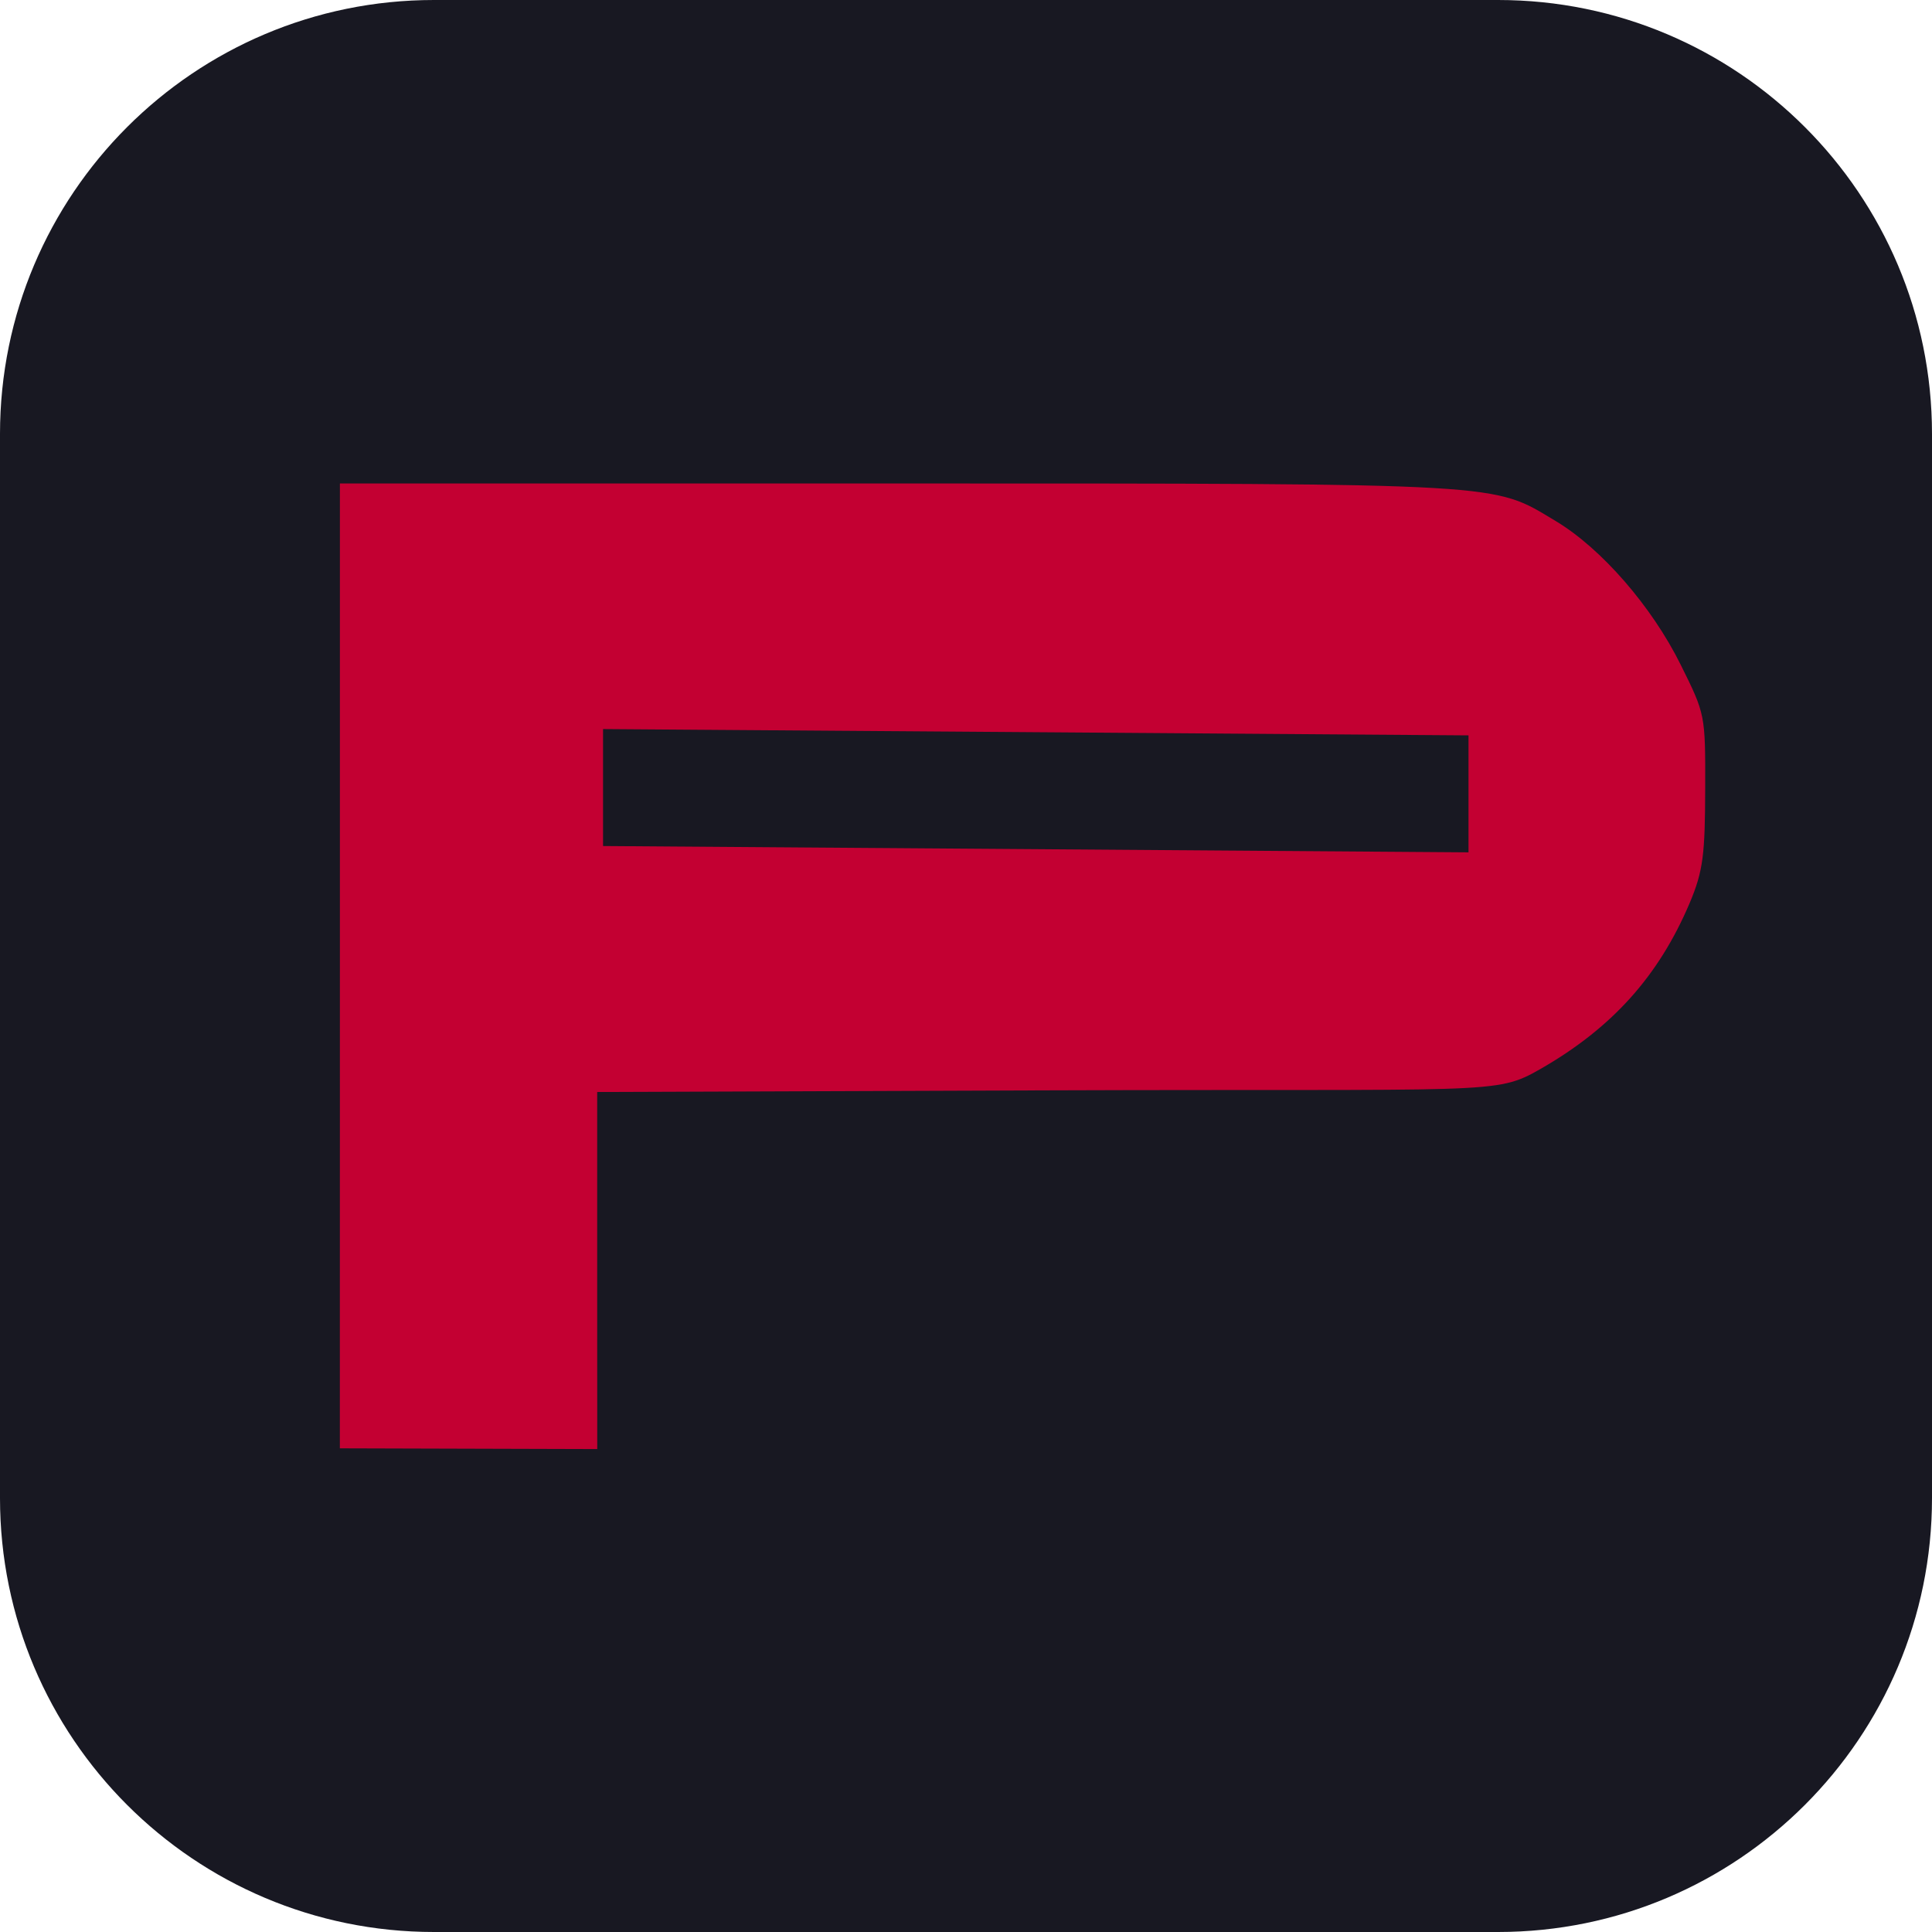
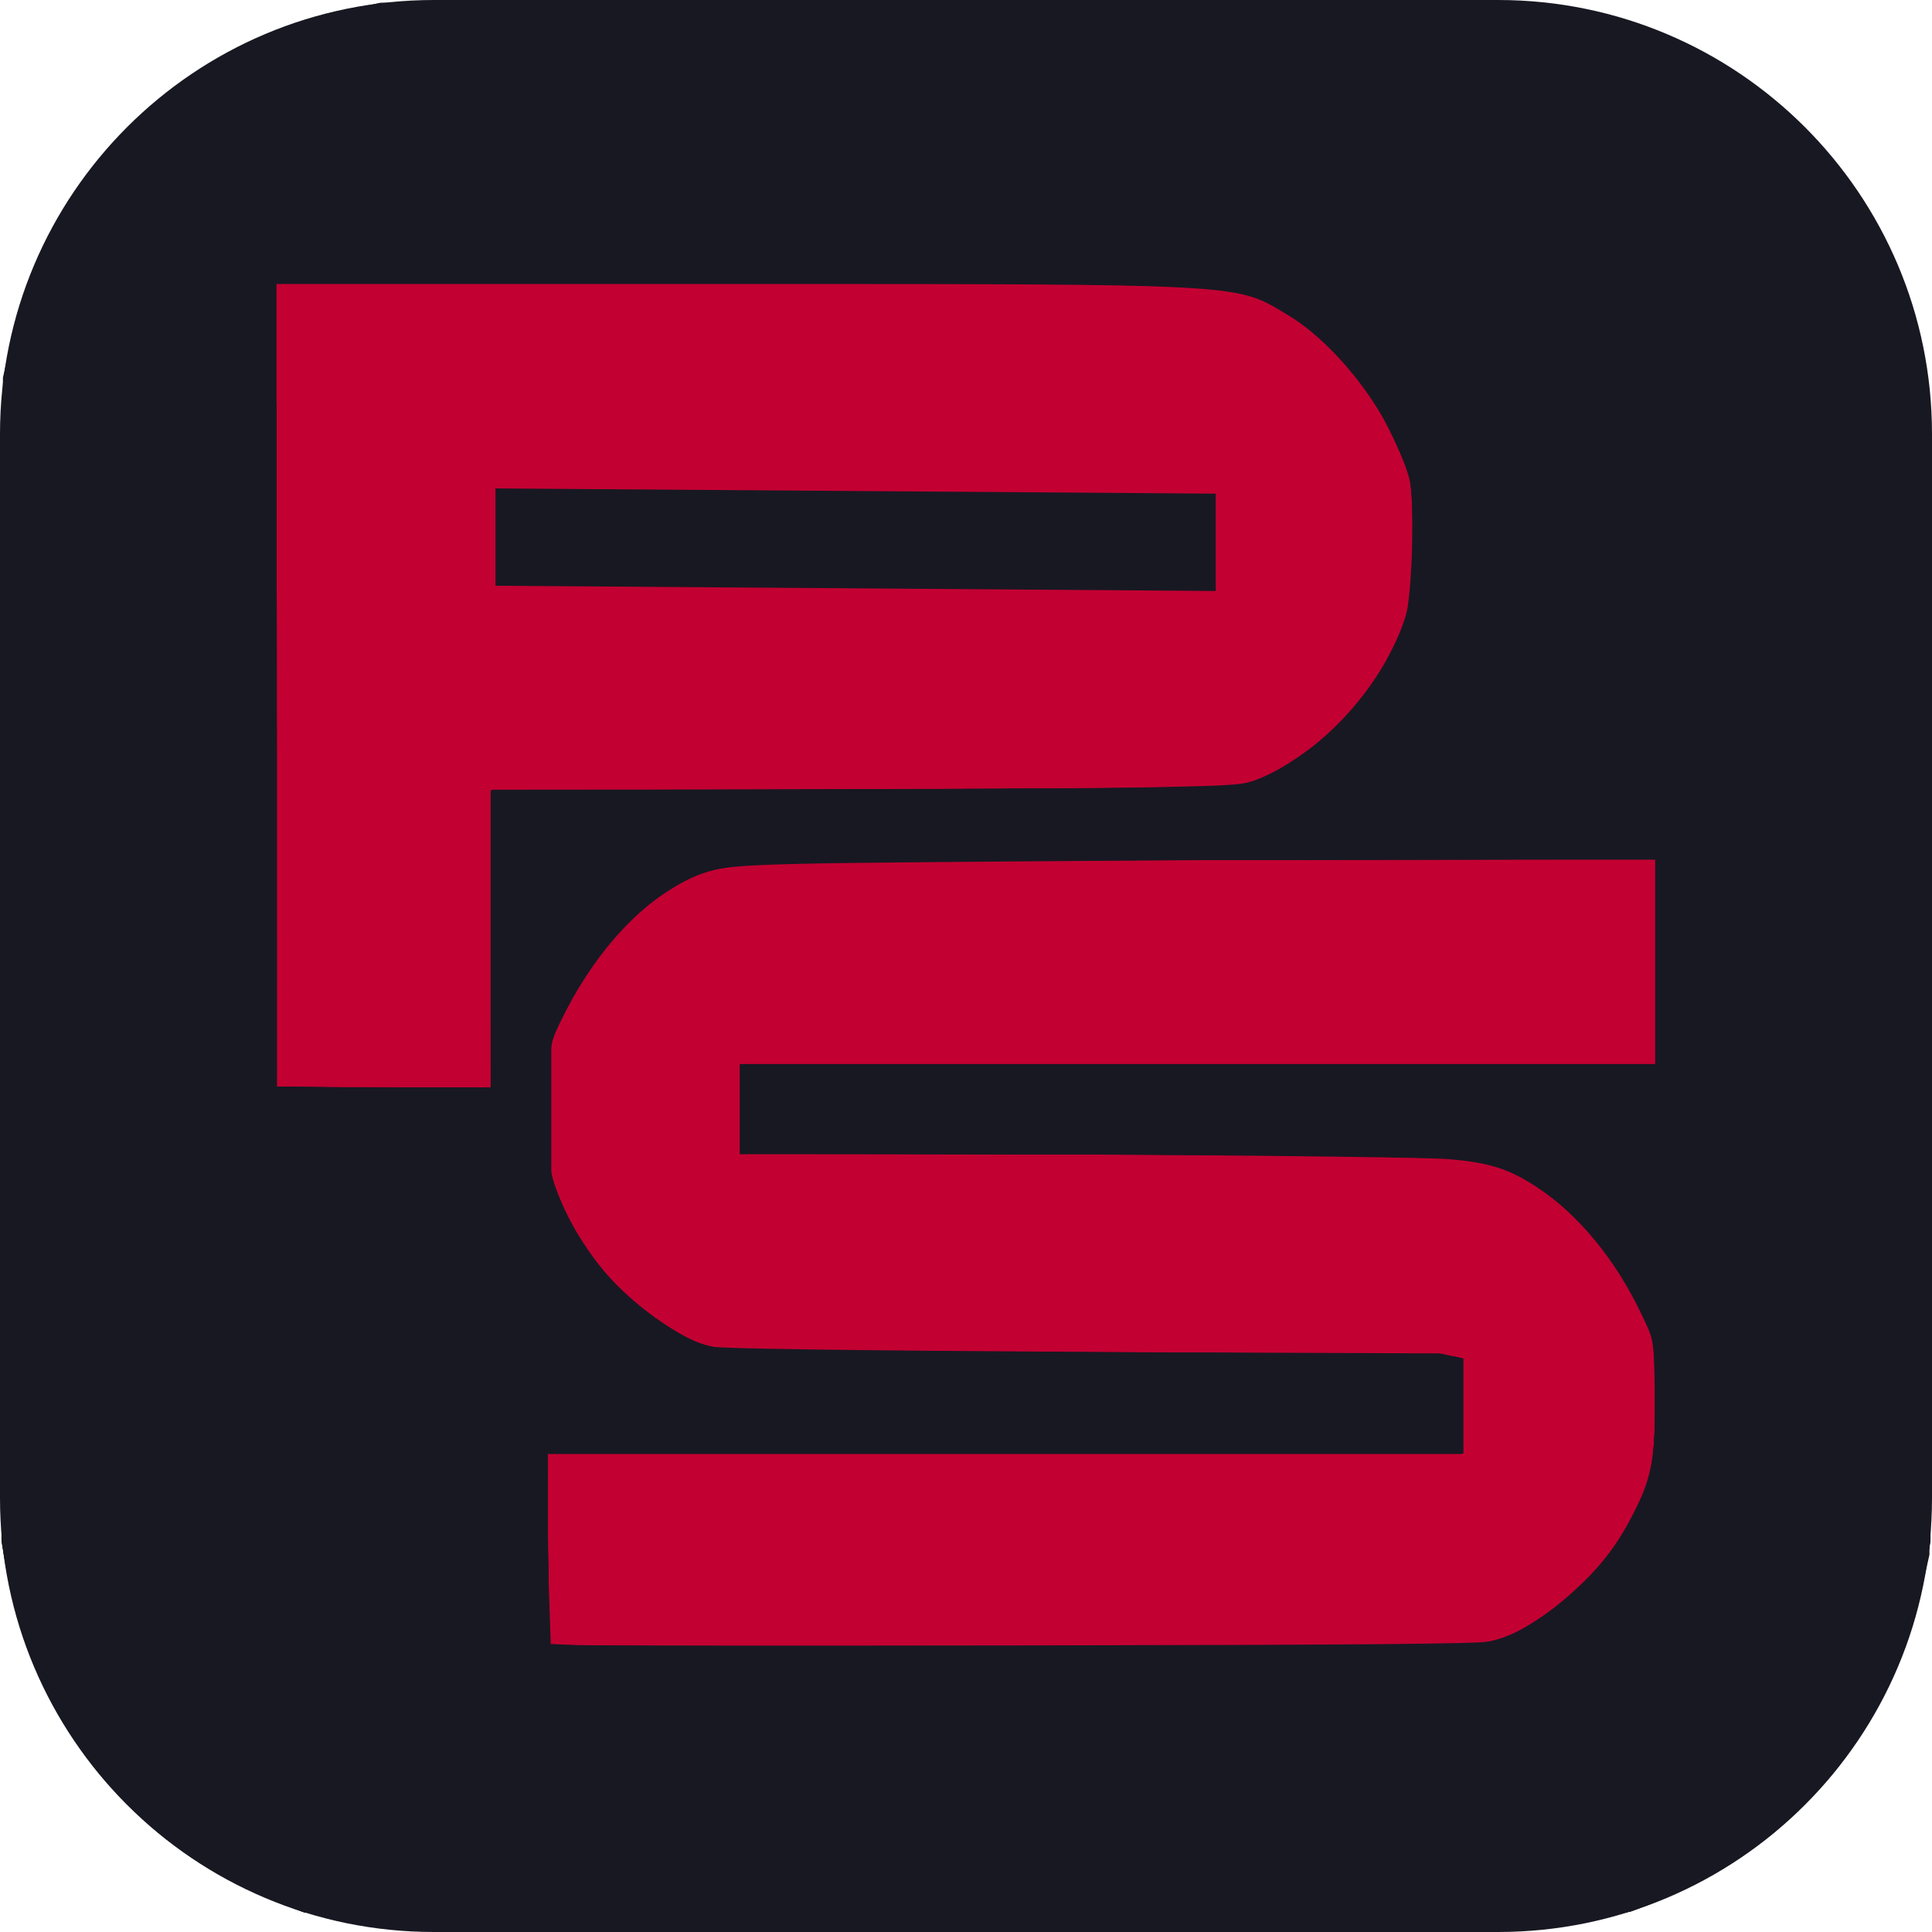
- <svg xmlns="http://www.w3.org/2000/svg" viewBox="0 0 512 512">
-   <rect x="0" y="0" width="512" height="512" rx="115" ry="115" fill="#181822" />
-   <path transform="translate(256, 256) scale(7.5) translate(-22.125, -97.92)" d="M 0.002,80.87 L 0.002,98.123 L 0,114.963 L 9.095,114.989 L 9.093,108.875 L 9.093,102.372 L 24.952,102.314 C 40.813,102.257 40.811,102.481 42.419,101.561 C 44.948,100.113 46.598,98.282 47.694,95.699 C 48.179,94.554 48.239,93.959 48.244,91.628 C 48.251,89.03 48.247,89.027 47.379,87.276 C 46.36,85.218 44.575,83.162 42.956,82.194 C 40.716,80.854 41.414,80.87 19.689,80.87 L 0.002,80.87 z M 9.3,89.548 L 39.881,89.771 L 39.881,93.904 L 9.3,93.681 L 9.3,89.548 z" fill="#c30032" />
+ <svg xmlns="http://www.w3.org/2000/svg" viewBox="0 0 512 512" version="1.1" id="svg1">
+   <defs id="defs1" />
+   <rect x="0" y="0" width="512" height="512" rx="115" ry="115" fill="#181822" id="rect1" style="display:inline;fill:#181822;fill-opacity:1" />
+   <g id="g2" transform="translate(-7.598752,-12.45626)">
+     <g id="g1" transform="matrix(6.085876,0,0,6.085876,152.7265,-251.9005)">
+       <g id="g9">
+         <path d="M 80.876,87.726 V 195.412 l -0.01,105.101 56.765,0.162 -0.01,-38.162 v -40.584 l 98.98,-0.363 c 98.995,-0.353 98.985,1.039 109.016,-4.7 15.791,-9.036 26.088,-20.463 32.926,-36.589 3.029,-7.142 3.4,-10.86 3.436,-25.409 0.04,-16.214 0.015,-16.23 -5.4,-27.163 -6.363,-12.845 -17.503,-25.677 -27.606,-31.717 -13.984,-8.361 -9.622,-8.263 -145.216,-8.263 z m 58.034,54.165 190.868,1.39 v 25.793 L 138.91,167.684 Z" fill="#c30032" id="path1" style="stroke-width:6.241" transform="matrix(0.1643149,0,0,0.1643149,-25.09524,41.391)" />
+         <path d="m 48.244,80.87 v 17.253 L 39.697,97.219 l -0.545,5.153 v 0 0 l -15.859,-0.058 c -15.861,-0.057 -15.86,0.167 -17.467,-0.753 -2.53,-1.448 -4.18,-3.279 -5.275,-5.862 -0.485,-1.144 -0.545,-1.74 -0.55,-4.071 -0.006,-2.598 -0.002,-2.6 0.865,-4.352 1.019,-2.058 2.804,-4.114 4.423,-5.082 2.241,-1.34 1.542,-1.324 23.267,-1.324 z m 0,8.901 H 8.365 v 4.133 l 39.879,4.22 z" fill="#c30032" id="path2" />
+         <path d="m 0,93.697 v 17.253 l 0.102,4.117 8.99,0.132 v 0 0 l 15.859,-0.058 c 15.861,-0.057 15.86,0.167 17.467,-0.753 2.53,-1.448 4.18,-3.279 5.275,-5.862 0.485,-1.144 0.545,-1.74 0.55,-4.071 0.006,-2.598 0.003,-2.6 -0.865,-4.352 -1.019,-2.058 -2.804,-4.114 -4.423,-5.082 -2.241,-1.34 -1.542,-1.324 -23.267,-1.324 z m 0.054,0 39.825,8.901 v 4.133 H 0 Z" fill="#c30032" id="path2-2" />
+       </g>
+       <path style="fill:#181822;fill-opacity:1;stroke-width:0.384" d="M 77.454,505.52 C 55.546,497.811 37.14,484.402 23.297,466.067 10.256,448.792 2.604,428.711 0.595,406.487 0.158,401.66 -2.8217687e-4,110.032 0.432,107.868 l 0.24,-1.201 H 36.949 73.225 v 90.653 90.653 l 13.55,0.254 c 7.452,0.14 20.252,0.254 28.444,0.254 l 14.895,5.9e-4 v -39.336 -39.336 l 33.505,-0.256 c 18.428,-0.141 57.909,-0.261 87.736,-0.267 55.97,-0.012 71.751,-0.281 77.603,-1.32 3.77,-0.67 7.102,-2.049 11.411,-4.723 13.641,-8.466 22.499,-18.13 28.982,-31.619 4.661,-9.699 5.462,-14.859 5.13,-33.049 -0.15,-8.23 -0.335,-11.086 -0.834,-12.881 -0.915,-3.293 -4.183,-10.335 -6.967,-15.015 l -2.387,-4.012 h 73.515 73.515 l 0.238,1.441 c 0.426,2.575 0.275,293.153 -0.155,298.186 -1.884,22.08 -9.617,42.437 -22.704,59.772 -13.273,17.582 -30.351,30.323 -51.85,38.684 l -4.805,1.869 -175.472,0.093 -175.472,0.093 z M 384.606,436.068 c 11.622,-0.548 14.35,-1.276 21.497,-5.739 12.565,-7.848 20.916,-16.91 27.283,-29.607 4.933,-9.838 5.198,-11.345 5.198,-29.598 0,-16.813 0.17,-15.819 -4.228,-24.804 -7.474,-15.272 -18.083,-27.132 -30.715,-34.338 -10.512,-5.997 -14.347,-6.18 -129.477,-6.194 l -77.934,-0.01 v -11.724 -11.724 h 121.273 121.273 v -27.312 -27.312 l -113.49,0.15 c -115.837,0.154 -120.724,0.215 -131.272,1.64 -5.507,0.744 -8.681,1.716 -12.776,3.91 -13.241,7.096 -24.331,19.406 -32.129,35.662 -4.241,8.84 -3.808,1.911 -3.817,61.117 -0.007,48.899 0.004,49.786 0.194,15.375 0.111,-20.084 0.244,-36.023 0.295,-35.42 0.172,2.028 2.35,7.849 4.66,12.459 6.441,12.849 14.941,22.009 27.721,29.873 7.245,4.458 9.643,5.054 22.402,5.566 4.909,0.197 47.585,0.453 94.835,0.568 79.094,0.194 86.162,0.263 89.081,0.868 l 3.171,0.658 v 12.414 12.414 H 266.323 144.995 l 0.193,25.379 c 0.106,13.958 0.279,25.465 0.384,25.57 0.855,0.855 221.163,1 239.034,0.157 z" id="path3" transform="matrix(0.1643149,0,0,0.1643149,-23.84665,43.43774)" />
+       <path style="fill:#181822;fill-opacity:1;stroke-width:0.384" d="M 75.205,504.704 C 50.957,495.521 31.287,479.549 17.682,457.994 14.306,452.644 9.543,442.894 7.169,436.469 4.913,430.364 2.474,420.76 1.262,413.214 L 0.398,407.832 0.278,258.883 C 0.212,176.961 0.262,109.199 0.391,108.3 l 0.233,-1.634 H 36.924 73.225 v 90.652 90.652 l 13.901,0.255 c 7.645,0.14 20.445,0.255 28.444,0.255 h 14.544 V 249.081 209.682 l 10.667,-0.035 c 122.519,-0.404 180.392,-0.75 183.832,-1.1 7.269,-0.74 10.779,-2.046 17.737,-6.603 13.145,-8.609 21.869,-18.759 28.071,-32.657 3.439,-7.708 4.15,-12.443 4.149,-27.64 -6.9e-4,-10.304 -0.42,-14.85 -1.68,-18.197 -1.2,-3.188 -5.526,-11.858 -7.304,-14.637 l -1.373,-2.146 h 73.557 73.557 l 0.24,1.201 c 0.427,2.135 0.269,293.378 -0.161,298.427 -1.017,11.913 -3.562,22.742 -7.859,33.441 -12.356,30.762 -36.779,54.189 -68.36,65.574 l -4.164,1.501 -175.151,-0.01 -175.151,-0.01 z M 383.524,436.068 c 13.123,-0.544 15.771,-1.299 24.35,-6.942 6.231,-4.098 10.625,-7.839 15.268,-12.996 6.419,-7.131 12.879,-18.998 14.682,-26.973 0.952,-4.21 1.278,-27.564 0.451,-32.33 -1.359,-7.834 -9.578,-22.104 -18.285,-31.747 -7.262,-8.043 -17.518,-14.833 -25.035,-16.575 -9.903,-2.296 -14.732,-2.409 -111.183,-2.606 l -87.544,-0.179 v -11.694 -11.694 h 121.273 121.273 v -27.321 -27.321 l -113.49,0.169 c -80.426,0.12 -115.393,0.299 -120.024,0.615 -14.171,0.967 -18.957,2.013 -24.985,5.459 -12.769,7.3 -23.13,18.873 -30.77,34.37 -4.593,9.317 -4.169,3.911 -4.206,53.622 -0.027,36.871 -9.8e-4,39.108 0.178,15.183 0.116,-15.433 0.252,-27.606 0.302,-27.052 0.318,3.468 4.987,14.04 8.752,19.816 3.179,4.878 5.731,7.917 10.428,12.425 4.607,4.422 8.503,7.351 14.587,10.97 4.384,2.608 7.792,3.777 12.836,4.403 2.131,0.265 35.471,0.533 95.904,0.771 83.437,0.329 92.971,0.428 96,0.999 l 3.363,0.633 v 12.445 12.445 H 266.323 144.993 l 0.198,25.383 c 0.109,13.96 0.299,25.484 0.422,25.608 0.124,0.124 11.952,0.304 26.285,0.402 14.333,0.097 26.233,0.238 26.445,0.313 0.865,0.306 177.107,-0.263 185.181,-0.598 z" id="path4" transform="matrix(0.1643149,0,0,0.1643149,-23.84665,43.43774)" />
+       <path style="fill:#181822;fill-opacity:1;stroke-width:0.384" d="M 75.205,504.704 C 51.69,495.799 32.766,480.782 19.164,460.234 9.877,446.204 4.23,431.395 1.234,413.214 l -0.823,-4.997 -0.127,-149.141 C 0.214,177.048 0.262,109.199 0.39,108.3 l 0.233,-1.634 H 36.924 73.225 v 90.715 90.715 l 2.21,6.2e-4 c 1.216,3.4e-4 14.016,0.115 28.444,0.255 l 26.234,0.254 v -39.455 -39.455 l 19.892,-0.103 c 10.941,-0.057 45.319,-0.158 76.396,-0.225 61.757,-0.133 97.318,-0.555 101.438,-1.204 4.018,-0.632 7.631,-2.042 12.027,-4.694 13.331,-8.041 22.962,-18.432 29.336,-31.651 4.649,-9.643 5.177,-12.654 5.183,-29.598 0.004,-11.205 -0.093,-13.485 -0.681,-15.989 -0.709,-3.019 -4.951,-12.161 -7.876,-16.972 l -1.577,-2.595 h 73.562 73.562 l 0.233,1.634 c 0.128,0.898 0.179,68.661 0.112,150.583 l -0.121,148.949 -0.863,5.381 c -2.845,17.732 -8.803,33.359 -17.978,47.155 -13.911,20.918 -33.651,36.333 -57.557,44.947 l -4.15,1.495 -175.166,-0.01 -175.166,-0.01 z M 380.733,436.06 c 15.297,-0.49 17.619,-1.006 24.97,-5.558 8.438,-5.225 16.743,-12.767 21.595,-19.611 4.251,-5.997 8.365,-14.119 9.987,-19.716 1.108,-3.824 1.589,-12.061 1.393,-23.895 -0.204,-12.349 -0.267,-12.648 -4.47,-21.141 -7.291,-14.732 -17.592,-26.415 -29.481,-33.438 -7.366,-4.351 -11.523,-5.281 -27.645,-6.188 -4.55,-0.256 -40.016,-0.488 -94.078,-0.616 l -86.775,-0.205 v -11.681 -11.681 h 121.273 121.273 V 255.039 227.748 l -94.078,0.021 c -94.762,0.021 -136.54,0.347 -145.394,1.137 -5.93,0.529 -11.671,1.655 -14.69,2.882 -1.258,0.511 -3.786,1.829 -5.618,2.928 -12.328,7.397 -22.399,19.042 -30.095,34.798 -3.736,7.649 -3.516,4.878 -3.584,45.105 -0.043,25.379 -4.4e-4,29.499 0.153,14.8 0.187,-17.872 0.273,-20.079 0.704,-17.992 0.886,4.294 4.163,11.63 7.849,17.573 5.303,8.55 12.985,16.235 22.219,22.229 6.781,4.401 10.376,5.768 16.95,6.442 2.093,0.215 42.356,0.533 95.674,0.756 82.641,0.345 92.404,0.449 95.424,1.015 l 3.363,0.63 v 12.445 12.445 h -121.333 -121.333 l 0.216,25.398 c 0.119,13.969 0.298,25.48 0.399,25.581 0.805,0.805 210.385,0.912 235.132,0.12 z" id="path5" transform="matrix(0.1643149,0,0,0.1643149,-23.84665,43.43774)" />
+       <path style="fill:#181822;fill-opacity:1;stroke-width:0.384" d="m 77.261,505.507 c -8,-2.928 -13.507,-5.484 -20.372,-9.454 -18.584,-10.749 -34.628,-27.845 -44.323,-47.23 C 6.724,437.142 3.723,427.761 1.236,413.406 L 0.404,408.601 0.28,259.268 C 0.212,177.134 0.262,109.199 0.39,108.3 l 0.234,-1.634 H 36.924 73.225 v 90.652 90.652 l 19.892,0.255 c 10.941,0.14 23.741,0.255 28.444,0.255 l 8.553,4.1e-4 V 249.081 209.682 l 3.94,-0.016 c 143.767,-0.579 183.331,-0.81 188.06,-1.101 7.052,-0.433 10.118,-1.116 14.16,-3.154 9.397,-4.739 19.433,-13.164 25.622,-21.512 4.938,-6.66 9.527,-15.746 11.156,-22.088 2.008,-7.817 2.035,-31.521 0.043,-37.502 -1.005,-3.018 -5.129,-11.532 -7.289,-15.048 l -1.594,-2.595 h 73.582 73.582 l 0.233,1.634 c 0.128,0.898 0.179,68.747 0.113,150.775 l -0.12,149.141 -1.048,6.107 c -1.837,10.705 -4.498,19.912 -8.205,28.387 -12.994,29.711 -37.106,52.039 -67.931,62.905 l -3.394,1.196 -175.153,-0.019 -175.153,-0.019 z M 390.293,435.748 c 7.309,-0.797 11.169,-2.309 18.392,-7.205 11.21,-7.598 19.492,-17.094 25.079,-28.756 4.497,-9.386 4.799,-11.188 4.81,-28.663 0.01,-16.005 0.054,-15.738 -3.996,-24.077 -4.547,-9.361 -9.101,-16.008 -15.599,-22.767 -5.939,-6.178 -11.057,-10.089 -17.297,-13.219 -5.655,-2.836 -11.331,-3.842 -25.562,-4.528 -4.801,-0.231 -44.229,-0.496 -94.078,-0.631 l -85.814,-0.233 v -11.669 -11.669 h 121.273 121.273 V 255.039 227.748 l -86.006,0.023 c -91.035,0.024 -145.276,0.422 -152.889,1.121 -10.065,0.924 -14.498,2.143 -20.437,5.621 -9.311,5.453 -17.246,13.26 -24.186,23.794 -2.885,4.378 -8.193,14.604 -8.979,17.297 -0.748,2.562 -1.133,16.556 -1.063,38.631 0.062,19.56 0.08,20.082 0.275,7.88 0.114,-7.188 0.248,-12.662 0.297,-12.165 0.173,1.774 2.474,8.006 4.491,12.165 4.988,10.284 12.36,19.182 21.432,25.865 6.617,4.875 12.093,7.879 16.178,8.877 1.015,0.248 4.041,0.618 6.726,0.823 2.735,0.209 44.784,0.541 95.597,0.755 81.214,0.343 91.067,0.449 94.079,1.01 l 3.363,0.627 v 12.445 12.445 h -121.273 -121.273 l 0.054,17.393 c 0.03,9.566 0.159,21.026 0.288,25.465 l 0.234,8.072 8.841,0.214 c 17.62,0.427 231.555,0.101 235.77,-0.359 z" id="path6" transform="matrix(0.1643149,0,0,0.1643149,-23.84665,43.43774)" />
+       <path style="fill:#181822;fill-opacity:1;stroke-width:0.384" d="M 75.532,504.886 C 64.596,500.885 52.11,493.807 42.662,486.253 37.887,482.435 29.801,474.356 25.818,469.424 18.884,460.837 12.076,449.158 8.08,438.993 4.287,429.348 1.254,416.34 0.555,406.731 0.18,401.582 0.063,108.919 0.434,107.532 L 0.666,106.667 H 36.946 73.225 v 90.652 90.652 l 20.468,0.255 c 11.258,0.14 24.058,0.255 28.444,0.255 l 7.976,4e-4 v -39.399 c 0,-21.67 0.043,-39.404 0.096,-39.411 0.053,-0.006 41.437,-0.177 91.964,-0.38 50.527,-0.203 95.068,-0.539 98.979,-0.747 3.923,-0.209 8.145,-0.648 9.417,-0.98 8.184,-2.137 21.205,-11.409 28.753,-20.475 3.671,-4.409 6.352,-8.532 9.18,-14.115 5.299,-10.462 5.817,-13.198 5.823,-30.751 0.005,-14.74 -0.16,-15.909 -3.197,-22.627 -1.813,-4.011 -4.699,-9.439 -6.313,-11.871 l -0.701,-1.057 h 73.636 73.636 l 0.225,1.249 c 0.124,0.687 0.171,68.622 0.104,150.967 l -0.121,149.718 -0.832,4.805 c -3.854,22.243 -11.479,39.641 -24.514,55.933 -3.936,4.92 -11.992,12.975 -16.912,16.912 -9.488,7.591 -22.511,14.938 -33.344,18.811 l -4.895,1.75 -175.19,-0.013 -175.19,-0.013 z M 360.553,436.082 c 32.628,-0.341 33.747,-0.406 38.695,-2.28 8.141,-3.082 21.739,-14.155 27.713,-22.568 4.527,-6.376 8.725,-14.634 10.284,-20.232 1.64,-5.887 2.025,-30.611 0.564,-36.215 -0.71,-2.724 -4.291,-10.284 -7.239,-15.285 -8.918,-15.125 -23.466,-27.827 -35.293,-30.814 -9.153,-2.312 -16.294,-2.486 -114.388,-2.779 l -84.661,-0.253 v -11.663 -11.663 h 121.273 121.273 v -27.348 -27.348 l -110.03,0.237 c -62.115,0.134 -114.308,0.406 -119.853,0.624 -15.396,0.605 -21.186,1.662 -27.606,5.038 -4.905,2.579 -9.076,5.63 -13.638,9.975 -7.762,7.394 -12.852,14.458 -18.142,25.177 -2.772,5.618 -3.28,6.958 -3.623,9.552 -0.22,1.669 -0.455,12.923 -0.525,25.177 -0.07,12.188 -0.058,18.441 0.027,13.895 l 0.154,-8.264 0.744,2.858 c 0.99,3.801 3.946,10.544 6.598,15.05 5.781,9.822 12.924,17.259 22.974,23.92 7.825,5.185 11.028,6.264 20.18,6.797 3.383,0.197 46.539,0.544 95.904,0.771 75.987,0.35 90.167,0.499 92.445,0.974 1.48,0.308 2.82,0.561 2.979,0.561 0.159,1.8e-4 0.288,5.622 0.288,12.493 v 12.493 h -121.273 -121.273 l 0.052,16.24 c 0.029,8.932 0.158,20.392 0.288,25.465 l 0.236,9.225 10.763,0.201 c 18.09,0.338 171.405,0.33 204.108,-0.012 z" id="path7" transform="matrix(0.1643149,0,0,0.1643149,-23.84665,43.43774)" />
+       <path style="fill:#181822;fill-opacity:1;stroke-width:0.384" d="M 75.339,504.858 C 64.294,500.699 52.018,493.728 42.859,486.415 37.761,482.344 29.797,474.38 25.586,469.14 18.811,460.712 12.141,449.257 8.128,439.157 4.382,429.73 1.253,416.334 0.555,406.731 0.18,401.582 0.063,108.919 0.434,107.532 L 0.666,106.667 H 36.946 73.225 v 90.715 90.715 l 8.937,0.002 c 4.915,0.001 17.715,0.115 28.444,0.254 l 19.508,0.252 v -39.415 -39.415 l 30.462,-0.231 c 16.754,-0.127 57.792,-0.33 91.195,-0.45 64.518,-0.233 74.222,-0.439 79.046,-1.679 6.193,-1.592 15.604,-7.581 23.325,-14.844 8.514,-8.009 16.469,-21.091 18.929,-31.128 1.817,-7.415 1.804,-31.659 -0.02,-37.074 -1.035,-3.071 -4.785,-10.873 -7.032,-14.626 l -1.725,-2.883 73.435,-0.097 c 40.389,-0.053 73.537,0.004 73.661,0.128 0.124,0.124 0.225,67.973 0.225,150.776 0,144.325 -0.029,150.726 -0.706,154.779 -1.739,10.408 -3.976,18.882 -7.048,26.698 -3.915,9.96 -10.622,21.496 -17.441,29.999 -4.125,5.144 -12.111,13.136 -17.185,17.198 -9.095,7.282 -21.174,14.176 -32.191,18.375 l -4.997,1.904 -175.856,0.06 -175.856,0.06 z M 387.652,435.714 c 9.44,-0.563 12.45,-1.566 20.18,-6.726 8.243,-5.502 14.602,-11.502 19.694,-18.582 3.191,-4.436 8.726,-15.506 9.744,-19.487 1.775,-6.938 1.898,-32.147 0.182,-37.285 -1.211,-3.626 -5.895,-12.687 -8.944,-17.299 -5.876,-8.89 -13.145,-16.496 -20.438,-21.386 -8.566,-5.744 -12.578,-7.002 -25.608,-8.027 -7.021,-0.552 -72.985,-1.096 -136.168,-1.123 l -50.066,-0.021 v -11.724 -11.724 h 121.273 121.273 V 254.978 227.626 l -108.685,0.253 c -59.777,0.139 -113.701,0.424 -119.832,0.632 -19.796,0.673 -24.681,1.869 -34.529,8.454 -9.836,6.577 -18.769,17.155 -25.478,30.168 -4.734,9.182 -4.503,7.918 -4.682,25.732 -0.17,16.905 -0.103,17.591 2.307,23.675 6.116,15.444 16.235,27.296 30.831,36.112 4.298,2.596 7.091,3.708 11.254,4.48 3.899,0.723 32.013,1.07 103.133,1.275 56.587,0.162 90.454,0.589 92.733,1.167 l 1.826,0.464 v 12.461 12.461 h -121.273 -121.273 l 0.051,15.087 c 0.028,8.298 0.158,19.757 0.288,25.465 l 0.238,10.378 13.453,0.23 c 21.774,0.372 221.416,0.015 228.517,-0.409 z" id="path8" transform="matrix(0.1643149,0,0,0.1643149,-23.84665,43.43774)" />
+       <path style="fill:#181822;fill-opacity:1;stroke-width:0.73" d="M 105.187,511.227 C 75.145,507.63 53.174,497.44 33.895,478.162 16.059,460.325 4.399,436.737 1.12,411.854 0.49,407.078 0.336,365.869 0.524,252.741 L 0.778,100.074 2.435,92.769 C 13.148,45.555 46.053,12.776 93.134,2.418 L 100.804,0.73 h 154.494 c 169.901,0 158.015,-0.296 173.975,4.332 37.866,10.98 68.158,41.954 78.276,80.037 3.965,14.924 3.777,6.327 3.777,172.39 v 154.494 l -1.65,7.451 c -6.855,30.958 -23.795,56.281 -48.793,72.942 -8.438,5.624 -22.892,12.383 -31.182,14.581 -17.375,4.607 -3.785,4.256 -170.387,4.401 -83.565,0.073 -152.923,0.014 -154.128,-0.13 z m 289.593,-76.224 c 7.22,-1.56 15.285,-6.612 24.291,-15.217 6.529,-6.237 11.021,-12.608 15.241,-21.613 3.687,-7.867 4.598,-14.62 4.199,-31.114 l -0.291,-12.053 -3.337,-7.002 c -6.718,-14.098 -16.537,-26.051 -27.233,-33.153 -7.577,-5.031 -12.675,-6.693 -23.456,-7.647 -5.131,-0.454 -45.727,-0.974 -98.399,-1.259 l -89.665,-0.486 v -11.567 -11.567 h 121.257 121.257 v -27.392 -27.392 l -46.567,0.071 c -25.612,0.039 -79.931,0.335 -120.71,0.659 -79.02,0.627 -79.781,0.664 -87.953,4.279 -12.456,5.51 -24.829,18.613 -33.555,35.533 l -3.767,7.305 v 18.627 18.627 l 2.313,5.319 c 3.354,7.713 8.589,15.757 13.963,21.453 7.637,8.096 18.937,15.748 25.726,17.422 2.252,0.555 33.415,1.012 98.978,1.449 52.63,0.351 96.759,0.867 98.065,1.147 l 2.374,0.508 v 12.692 12.692 H 266.255 144.998 l 0.002,11.505 c 0.001,6.328 0.217,17.656 0.48,25.173 l 0.478,13.669 5.912,0.281 c 3.252,0.154 58.341,0.198 122.421,0.098 86.036,-0.135 117.551,-0.408 120.49,-1.043 z M 130.388,248.724 v -39.445 l 75.786,-0.062 c 41.682,-0.034 86.469,-0.299 99.526,-0.589 23.095,-0.513 23.861,-0.577 28.195,-2.365 16.633,-6.861 33.06,-25.145 38.637,-43.004 1.61,-5.156 2.397,-28.894 1.174,-35.426 -0.894,-4.778 -6.274,-16.36 -10.914,-23.498 C 358.967,98.449 350.324,89.393 344.706,85.384 338.643,81.058 331.855,78.017 326.153,77.073 316.319,75.446 280.313,74.917 177.933,74.895 L 72.445,74.873 72.927,98.43 c 0.265,12.957 0.483,60.948 0.483,106.648 l 0.001,83.091 h 28.488 28.488 z" id="path9" transform="matrix(0.1643149,0,0,0.1643149,-23.84665,43.43774)" />
+     </g>
+   </g>
</svg>
